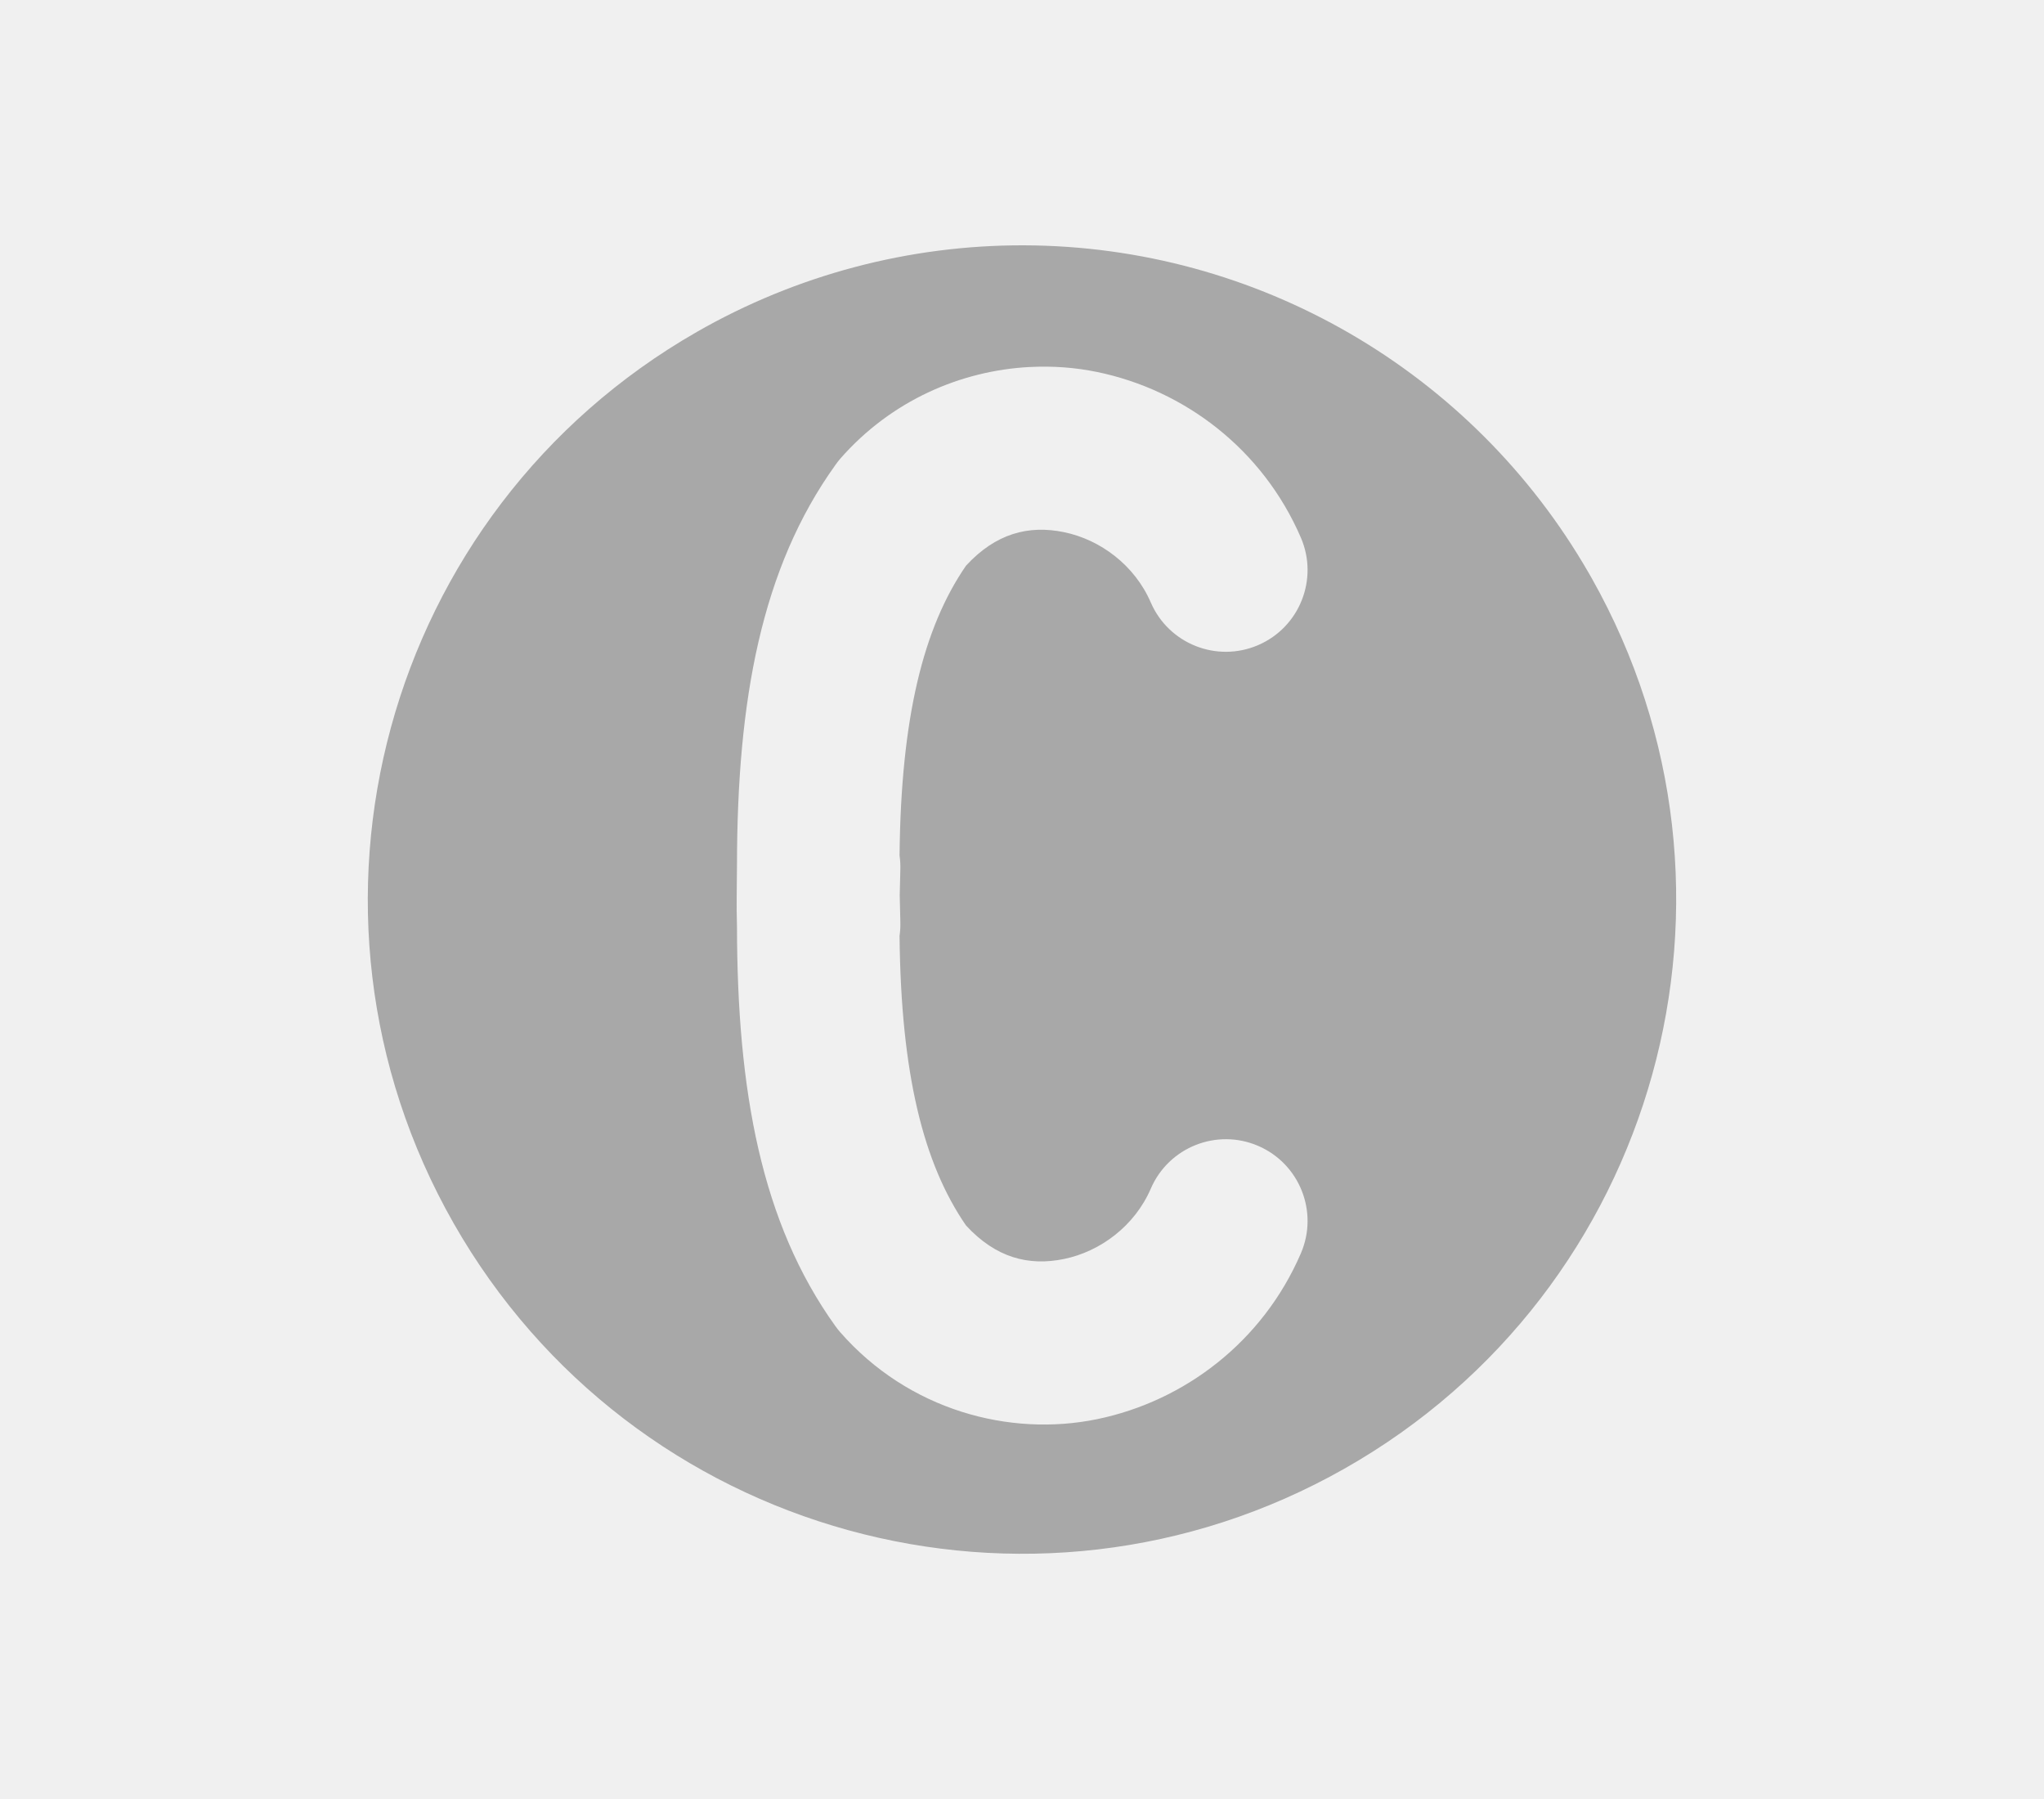
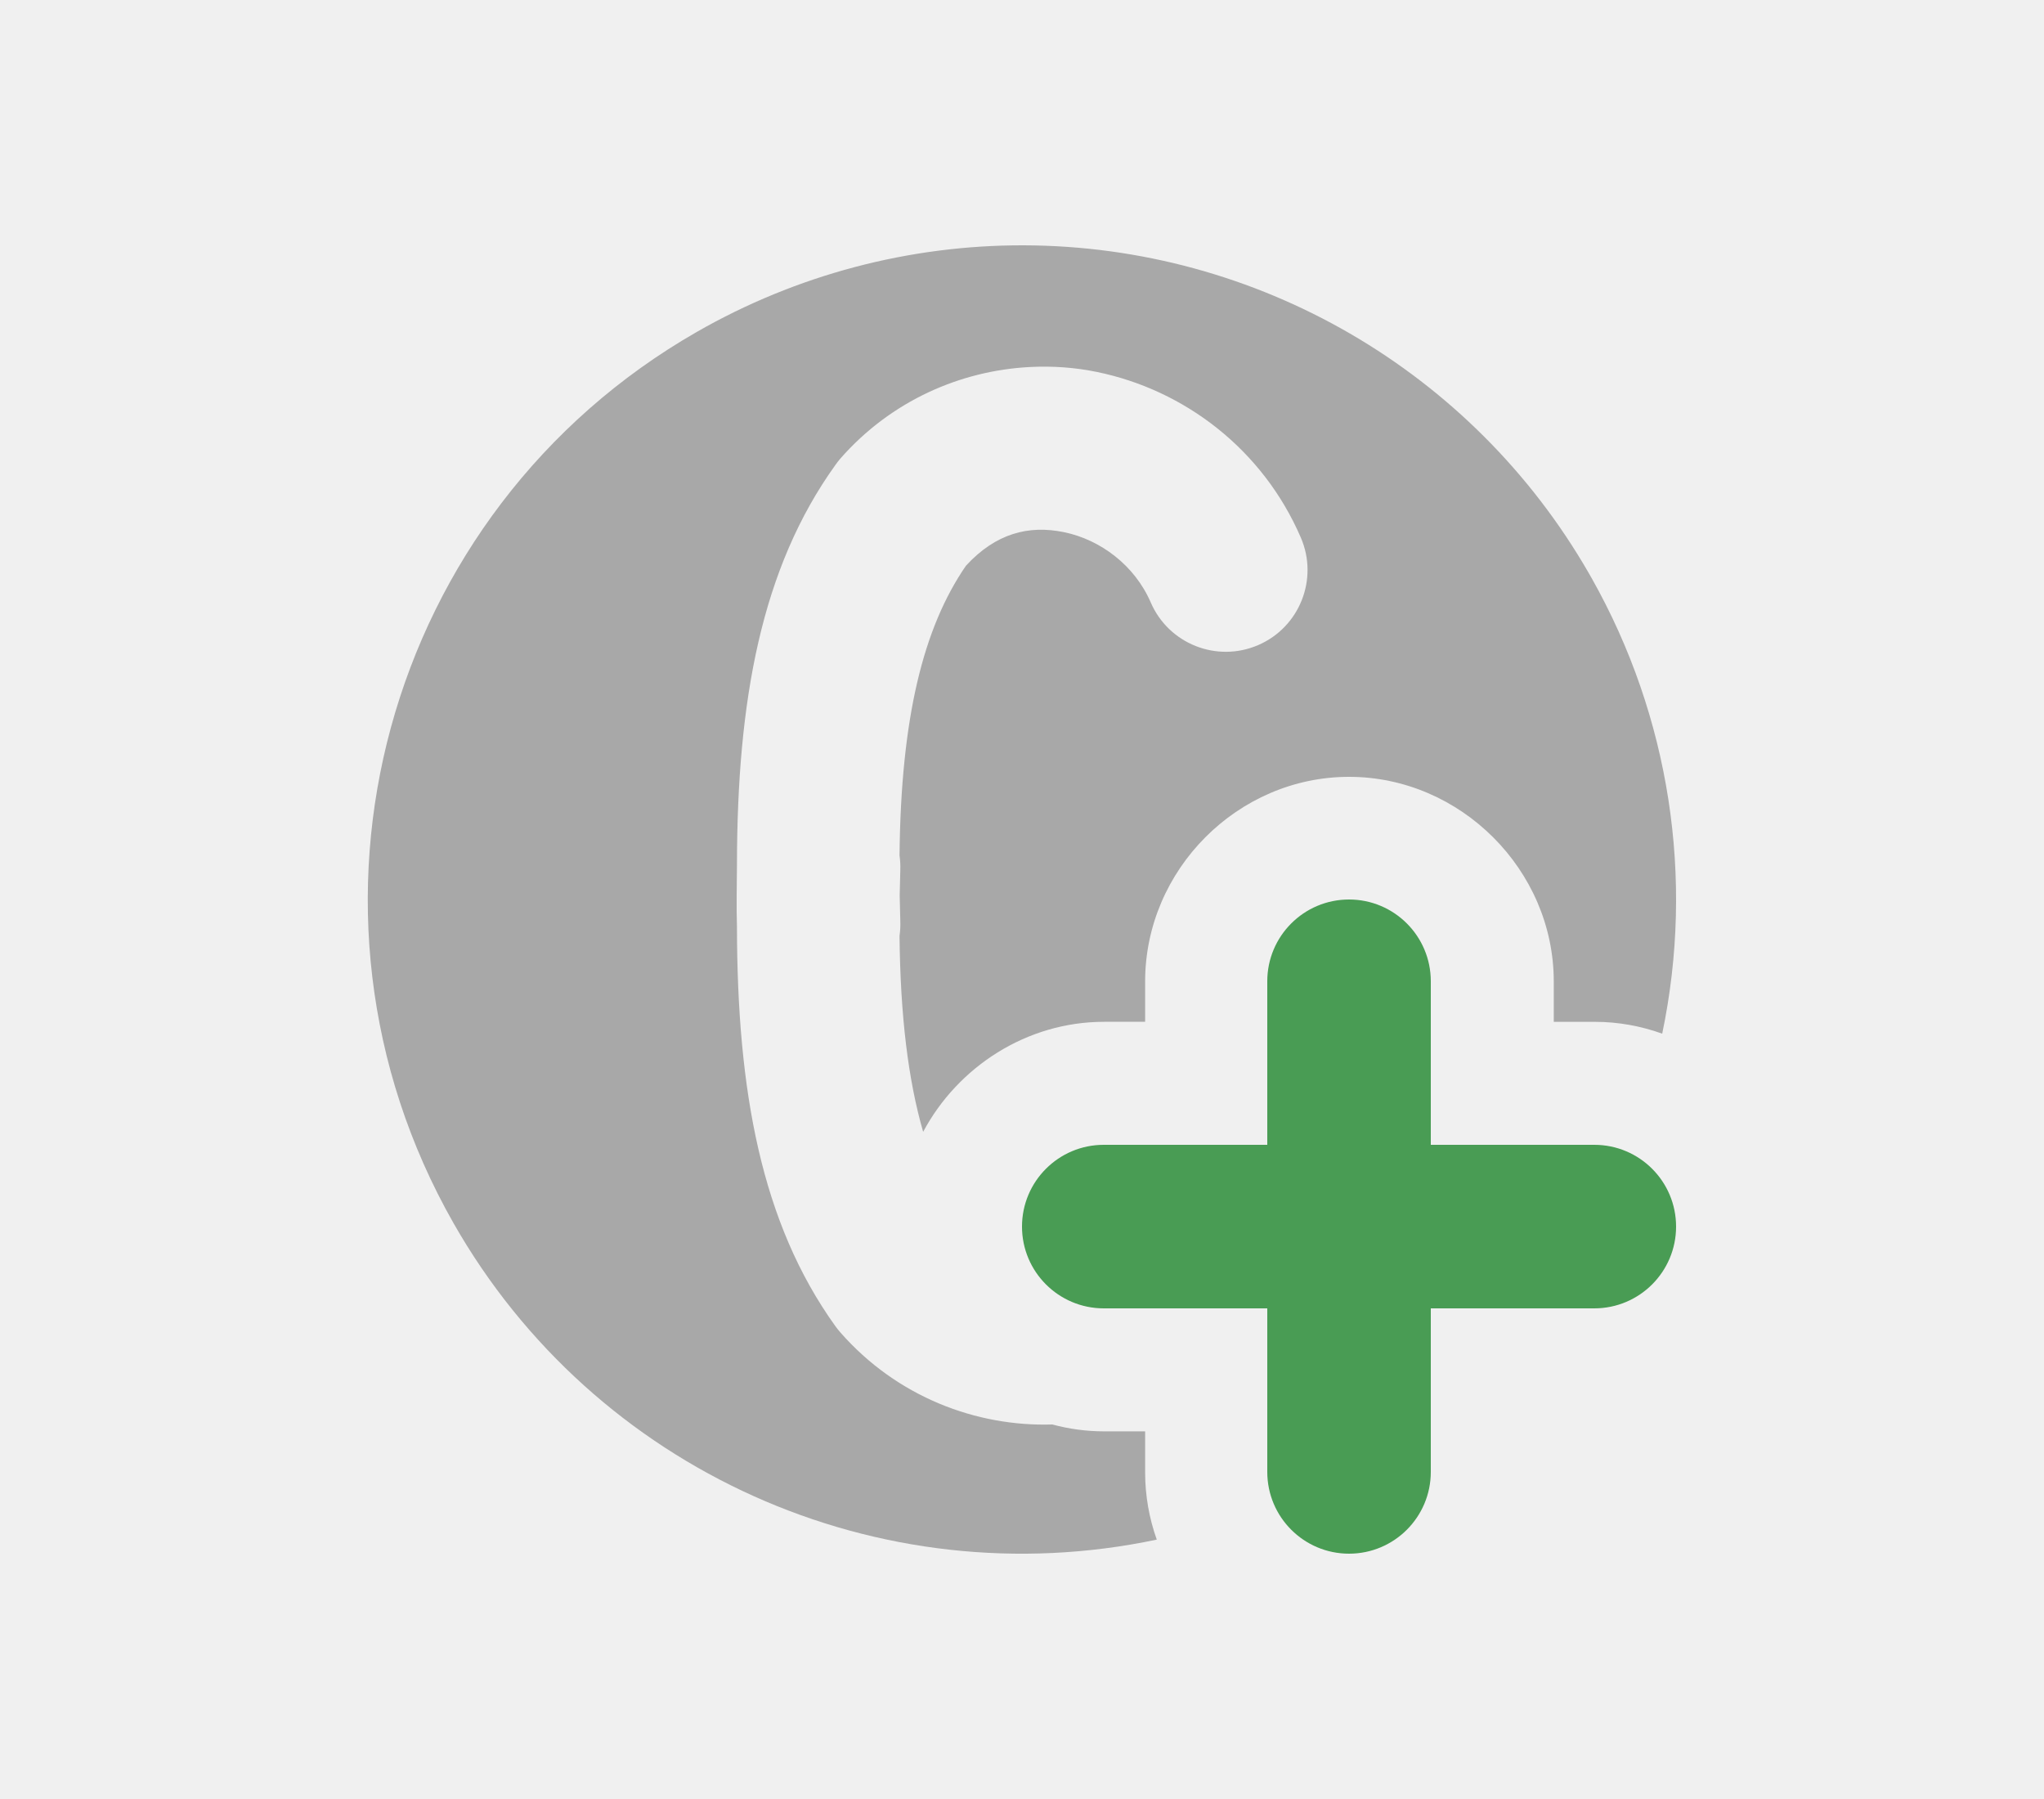
- <svg xmlns="http://www.w3.org/2000/svg" xmlns:xlink="http://www.w3.org/1999/xlink" width="75" height="66" id="svg2" version="1.1">
-   <defs id="defs4">
-     <linearGradient id="linearGradient4972">
-       <stop style="stop-color:#ffffff;stop-opacity:1" offset="0" id="stop4974" />
-       <stop style="stop-color:#f5f8fd;stop-opacity:1" offset="1" id="stop4976" />
-     </linearGradient>
-     <linearGradient id="linearGradient4964">
-       <stop style="stop-color:#ffffff;stop-opacity:1" offset="0" id="stop4966" />
-       <stop style="stop-color:#e8eefa;stop-opacity:1" offset="1" id="stop4968" />
-     </linearGradient>
-     <linearGradient id="linearGradient4956">
-       <stop style="stop-color:#fcfdfe;stop-opacity:1" offset="0" id="stop4958" />
-       <stop style="stop-color:#dee6f8;stop-opacity:1" offset="1" id="stop4960" />
-     </linearGradient>
-     <filter style="color-interpolation-filters:sRGB" id="filter8854">
-       <feFlood flood-opacity="0.933" flood-color="rgb(244,248,254)" result="flood" id="feFlood8856" />
-       <feComposite in="flood" in2="SourceGraphic" operator="in" result="composite1" id="feComposite8858" />
-       <feGaussianBlur in="composite1" stdDeviation="1.2" result="blur" id="feGaussianBlur8860" />
-       <feOffset dx="-1" dy="3" result="offset" id="feOffset8862" />
-       <feComposite in="SourceGraphic" in2="offset" operator="over" result="composite2" id="feComposite8864" />
-     </filter>
-     <linearGradient id="linearGradient6122">
-       <stop style="stop-color:#c0c0c0;stop-opacity:1" offset="0" id="stop6124" />
-       <stop id="stop6132" offset="0.5" style="stop-color:#adadad;stop-opacity:1" />
-       <stop style="stop-color:#808080;stop-opacity:1" offset="1" id="stop6126" />
-     </linearGradient>
-     <linearGradient id="linearGradient7087">
-       <stop style="stop-color:#17325d;stop-opacity:1;" offset="0" id="stop7089" />
-       <stop id="stop7091" offset="0.25" style="stop-color:#b4d0e2;stop-opacity:1" />
-       <stop id="stop7093" offset="0.5" style="stop-color:#b7d2e4;stop-opacity:1" />
-       <stop style="stop-color:#acc9de;stop-opacity:1" offset="0.75" id="stop7095" />
-       <stop style="stop-color:#3e72a7;stop-opacity:1" offset="1" id="stop7097" />
-     </linearGradient>
-     <mask id="mask7366" maskUnits="userSpaceOnUse">
-       <path style="fill:#ffffff;fill-opacity:1;stroke:#ffffff;stroke-width:1;stroke-linecap:butt;stroke-linejoin:miter;stroke-miterlimit:4;stroke-opacity:1;stroke-dashoffset:0;display:inline" d="m -16.593,1040.862 9.99,0 0,10.002 -2.983,3.038 -5.966,0 c -0.53,-0.022 -1.041,-0.552 -1.041,-1.038 z" id="path7368" />
-     </mask>
-     <linearGradient id="linearGradient7584-5">
-       <stop id="stop7586-4" offset="0" style="stop-color:#f9cd5f;stop-opacity:1" />
-       <stop id="stop7588-5" offset="1" style="stop-color:#fbf0b4;stop-opacity:1" />
-     </linearGradient>
-     <linearGradient id="linearGradient7592-1">
-       <stop id="stop7594-6" offset="0" style="stop-color:#bd8416;stop-opacity:1" />
-       <stop id="stop7596-9" offset="1" style="stop-color:#a66b10;stop-opacity:1" />
-     </linearGradient>
-     <linearGradient id="linearGradient10798-1-9-3-7-6-6-6-2-6-7-98-9-4-1">
-       <stop style="stop-color:#5aad60;stop-opacity:1;" offset="0" id="stop10800-5-2-1-8-20-4-0-2-1-9-0-0-1-1" />
-       <stop id="stop10806-6-8-5-3-9-2-2-7-0-4-2-7-8-9" offset="0.5" style="stop-color:#5bb26a;stop-opacity:1;" />
-       <stop style="stop-color:#a4c589;stop-opacity:1" offset="1" id="stop10802-1-5-3-0-4-6-8-5-5-6-69-6-4-0" />
-     </linearGradient>
-     <mask maskUnits="userSpaceOnUse" id="mask7366-4">
-       <path id="path7368-2" d="m -16.593,1040.862 9.99,0 0,10.002 -2.983,3.038 -5.966,0 c -0.53,-0.022 -1.041,-0.552 -1.041,-1.038 z" style="fill:#ffffff;fill-opacity:1;stroke:#ffffff;stroke-width:1;stroke-linecap:butt;stroke-linejoin:miter;stroke-miterlimit:4;stroke-opacity:1;stroke-dashoffset:0;display:inline" />
-     </mask>
-     <linearGradient xlink:href="#linearGradient7087" id="linearGradient9331" gradientUnits="userSpaceOnUse" gradientTransform="translate(-20,0)" x1="4.778" y1="1039.812" x2="4.778" y2="1041.911" />
-     <linearGradient y2="1041.911" x2="4.778" y1="1039.812" x1="4.778" gradientTransform="translate(-18,4.7e-5)" gradientUnits="userSpaceOnUse" id="linearGradient9333" xlink:href="#linearGradient7087" />
-     <linearGradient y2="1041.911" x2="4.778" y1="1039.812" x1="4.778" gradientTransform="translate(-16,4.7e-5)" gradientUnits="userSpaceOnUse" id="linearGradient9335" xlink:href="#linearGradient7087" />
-     <linearGradient y2="1041.911" x2="4.778" y1="1039.812" x1="4.778" gradientTransform="translate(-14,4.7e-5)" gradientUnits="userSpaceOnUse" id="linearGradient9337" xlink:href="#linearGradient7087" />
-     <linearGradient y2="1041.911" x2="4.778" y1="1039.812" x1="4.778" gradientTransform="translate(-12,4.7e-5)" gradientUnits="userSpaceOnUse" id="linearGradient9339" xlink:href="#linearGradient7087" />
-     <linearGradient gradientTransform="translate(-80,0)" gradientUnits="userSpaceOnUse" y2="1042.797" x2="163.22" y1="1042.797" x1="88.22" id="linearGradient68073" xlink:href="#linearGradient4956" />
-     <linearGradient gradientTransform="translate(-80,0)" gradientUnits="userSpaceOnUse" y2="1032.267" x2="163.22" y1="1032.267" x1="94.47" id="linearGradient68075" xlink:href="#linearGradient4964" />
-     <linearGradient gradientTransform="translate(-80,0)" gradientUnits="userSpaceOnUse" y2="1032.267" x2="152.722" y1="1032.267" x1="88.22" id="linearGradient68077" xlink:href="#linearGradient4972" />
-     <filter id="filter8854-9" style="color-interpolation-filters:sRGB">
-       <feFlood id="feFlood8856-0" result="flood" flood-color="rgb(244,248,254)" flood-opacity="0.933" />
-       <feComposite id="feComposite8858-2" result="composite1" operator="in" in2="SourceGraphic" in="flood" />
-       <feGaussianBlur id="feGaussianBlur8860-3" result="blur" stdDeviation="1.2" in="composite1" />
-       <feOffset id="feOffset8862-2" result="offset" dy="3" dx="-1" />
-       <feComposite id="feComposite8864-3" result="composite2" operator="over" in2="offset" in="SourceGraphic" />
-     </filter>
-     <linearGradient id="linearGradient10798-1-9-3-7-6-8-9-0-9-1">
-       <stop id="stop10800-5-2-1-8-20-6-4-9-8-2" offset="0" style="stop-color:#7564b1;stop-opacity:1" />
-       <stop style="stop-color:#5d4aa1;stop-opacity:1" offset="0.5" id="stop10806-6-8-5-3-9-24-8-4-3-2" />
-       <stop id="stop10802-1-5-3-0-4-8-4-2-9-2" offset="1" style="stop-color:#9283c3;stop-opacity:1" />
-     </linearGradient>
-     <linearGradient id="linearGradient7540-2-3-8-7">
-       <stop id="stop7542-8-7-5-3" offset="0" style="stop-color:#ffffff;stop-opacity:0.502" />
-       <stop style="stop-color:#ffffff;stop-opacity:1" offset="0.476" id="stop7544-8-2-0-5" />
-       <stop style="stop-color:#ffffff;stop-opacity:0" offset="0.5" id="stop7546-1-7-9-5" />
-       <stop id="stop7548-98-9-2-4" offset="1" style="stop-color:#ffffff;stop-opacity:0;" />
-     </linearGradient>
-     <linearGradient id="linearGradient7272-66-4-5-5-5-8">
-       <stop style="stop-color:#8f6c10;stop-opacity:1" offset="0" id="stop7274-6-0-1-7-4-7" />
-       <stop style="stop-color:#c9a645;stop-opacity:1" offset="1" id="stop7276-66-6-3-9-1-4" />
-     </linearGradient>
-     <linearGradient y2="1030.341" x2="-10.16" y1="1030.341" x1="-22.454" gradientUnits="userSpaceOnUse" id="linearGradient10540" xlink:href="#linearGradient7540-2-3-8-7" />
-     <linearGradient y2="1030.341" x2="-10.16" y1="1030.341" x1="-22.454" gradientTransform="matrix(0,1,-1,0,1014.034,1046.648)" gradientUnits="userSpaceOnUse" id="linearGradient10542" xlink:href="#linearGradient7540-2-3-8-7" />
-     <linearGradient y2="1023.257" x2="-15.946" y1="1037.466" x1="-15.946" gradientTransform="matrix(0.9558512,0,0,0.9558512,-0.7199206,45.48839)" gradientUnits="userSpaceOnUse" id="linearGradient10544" xlink:href="#linearGradient7272-66-4-5-5-5-8" />
-     <mask id="mask10620" maskUnits="userSpaceOnUse">
-       <path transform="matrix(0.5548295,0,0,0.5548295,-206.9604,787.0865)" d="m 398.75,468.237 a 10.625,10.625 0 1 1 -21.25,0 10.625,10.625 0 1 1 21.25,0 z" id="path10622" style="font-size:13.589px;font-style:normal;font-weight:normal;line-height:125%;letter-spacing:0px;word-spacing:0px;fill:#ffffff;fill-opacity:1;stroke:#ffffff;stroke-width:2.166;stroke-linecap:round;stroke-linejoin:round;stroke-miterlimit:4;stroke-opacity:1;stroke-dasharray:none;stroke-dashoffset:0;display:inline;font-family:Sans" />
-     </mask>
-     <linearGradient id="linearGradient4528-9-5-7-9-7-3">
-       <stop id="stop4530-0-5-0-5-8-4" offset="0" style="stop-color:#e0c576;stop-opacity:1;" />
-       <stop id="stop4532-7-9-3-3-6-1" offset="1" style="stop-color:#9e7916;stop-opacity:1" />
-     </linearGradient>
-     <linearGradient id="linearGradient6281-8-0-1-6-6-4-2-8-0">
-       <stop style="stop-color:#f7f9fb;stop-opacity:1" offset="0" id="stop6283-0-2-2-1-2-0-1-6-0" />
-       <stop style="stop-color:#ffd680;stop-opacity:1" offset="1" id="stop6285-5-0-9-7-6-9-9-1-9" />
-     </linearGradient>
-     <linearGradient id="linearGradient3827">
-       <stop id="stop3829" offset="0" style="stop-color:#ffffff;stop-opacity:0;" />
-       <stop style="stop-color:#ffffff;stop-opacity:1;" offset="0.601" id="stop3835" />
-       <stop id="stop3831" offset="1" style="stop-color:#ffffff;stop-opacity:0;" />
-     </linearGradient>
-     <linearGradient id="linearGradient10798-1-9-3-7-6-8-9-0-9-1-0">
-       <stop id="stop10800-5-2-1-8-20-6-4-9-8-2-9" offset="0" style="stop-color:#f3faed;stop-opacity:1" />
-       <stop style="stop-color:#e7f4da;stop-opacity:1" offset="0.659" id="stop10806-6-8-5-3-9-24-8-4-3-2-4" />
-       <stop id="stop10802-1-5-3-0-4-8-4-2-9-2-5" offset="1" style="stop-color:#67bf1f;stop-opacity:1" />
-     </linearGradient>
-   </defs>
-   <g id="layer2" style="display:inline">
-     <path id="path1-6" style="fill:#a8a8a8;stroke-width:1.5;stroke-linecap:round;stroke-linejoin:round" d="M 37.565,9 A 24,23.999 0 0 0 25.571,12.176 24,23.999 0 0 0 16.647,44.882 24,23.999 0 0 0 49.331,53.881 24,23.999 0 0 0 58.407,21.216 L 58.296,21.023 A 24,23.999 0 0 0 37.565,9 Z m 0.217,4.465 c 0.838,-0.044 1.67,0.016 2.473,0.182 3.211,0.661 6.079,2.837 7.477,6.076 a 3,3 0 0 1 -1.564,3.943 3,3 0 0 1 -3.943,-1.564 c -0.589,-1.364 -1.849,-2.304 -3.182,-2.578 -1.297,-0.267 -2.503,0.04 -3.598,1.23 -1.567,2.275 -2.387,5.578 -2.438,10.629 a 3,3 0 0 1 0.029,0.527 c -0.01,0.32 -0.018,0.635 -0.023,0.943 0.005,0.309 0.013,0.623 0.023,0.943 a 3,3 0 0 1 -0.029,0.539 c 0.051,5.049 0.87,8.349 2.438,10.623 1.095,1.19 2.301,1.497 3.598,1.23 1.333,-0.274 2.593,-1.214 3.182,-2.578 a 3,3 0 0 1 3.943,-1.57 3,3 0 0 1 1.564,3.943 c -1.397,3.239 -4.266,5.421 -7.477,6.082 -3.211,0.661 -6.92,-0.328 -9.428,-3.193 A 3,3 0 0 1 30.651,48.649 c -2.72,-3.787 -3.601,-8.634 -3.609,-14.654 -0.026,-0.794 -9.74e-4,-1.524 0,-2.279 0.008,-6.022 0.889,-10.866 3.609,-14.654 a 3,3 0 0 1 0.176,-0.229 c 1.881,-2.149 4.44,-3.237 6.955,-3.369 z" />
-   </g>
+ <svg xmlns="http://www.w3.org/2000/svg" width="75" height="66" viewBox="0 0 75 66" version="1.1" id="svg2">
+   <defs id="defs2" />
+   <path style="fill:#a8a8a8;stroke-width:4.5;stroke-linecap:round;stroke-linejoin:round" d="M 37.564,9 A 24,24 0 0 0 25.57,12.176 24,24 0 0 0 16.646,44.883 24,24 0 0 0 42.445,56.484 C 42.169,55.709 42.018,54.88 42.018,54.018 v -1.506 h -1.506 c -0.654,3e-6 -1.29,-0.088 -1.898,-0.252 -2.774,0.086 -5.698,-1 -7.787,-3.387 A 3,3 0 0 1 30.65,48.65 c -2.72,-3.787 -3.601,-8.634 -3.609,-14.654 -0.026,-0.794 -9.74e-4,-1.524 0,-2.279 0.008,-6.022 0.889,-10.867 3.609,-14.654 a 3,3 0 0 1 0.176,-0.229 c 1.881,-2.149 4.44,-3.237 6.955,-3.369 0.838,-0.044 1.67,0.016 2.473,0.182 3.211,0.661 6.079,2.837 7.477,6.076 a 3,3 0 0 1 -1.564,3.943 3,3 0 0 1 -3.943,-1.564 c -0.589,-1.364 -1.849,-2.304 -3.182,-2.578 -1.297,-0.267 -2.503,0.04 -3.598,1.23 -1.567,2.275 -2.387,5.579 -2.438,10.629 a 3,3 0 0 1 0.029,0.527 c -0.01,0.32 -0.018,0.635 -0.023,0.943 0.005,0.309 0.013,0.623 0.023,0.943 a 3,3 0 0 1 -0.029,0.539 c 0.03,2.944 0.319,5.292 0.867,7.189 1.272,-2.383 3.795,-4.037 6.639,-4.037 h 1.506 V 36.006 C 42.018,31.916 45.411,28.5 49.5,28.5 c 4.089,6e-6 7.512,3.416 7.512,7.506 v 1.482 h 1.506 c 0.863,10e-7 1.697,0.155 2.473,0.434 A 24,24 0 0 0 58.406,21.217 L 58.295,21.023 A 24,24 0 0 0 37.564,9 Z" id="path1" />
+   <path style="baseline-shift:baseline;display:inline;overflow:visible;vector-effect:none;fill:#499c54;stroke-width:3;stroke-linecap:round;stroke-linejoin:round;enable-background:accumulate;stop-color:#000000" d="m 49.5,33 a 3,3 0 0 0 -3,3 V 42 h -6 a 3,3 0 0 0 -3,3 3,3 0 0 0 3,3 h 6 v 6 A 3,3 0 0 0 49.5,57 3,3 0 0 0 52.5,54 v -6 h 6 A 3,3 0 0 0 61.5,45 3,3 0 0 0 58.5,42 H 52.5 v -6 a 3,3 0 0 0 -3,-3 z" id="path2" />
</svg>
